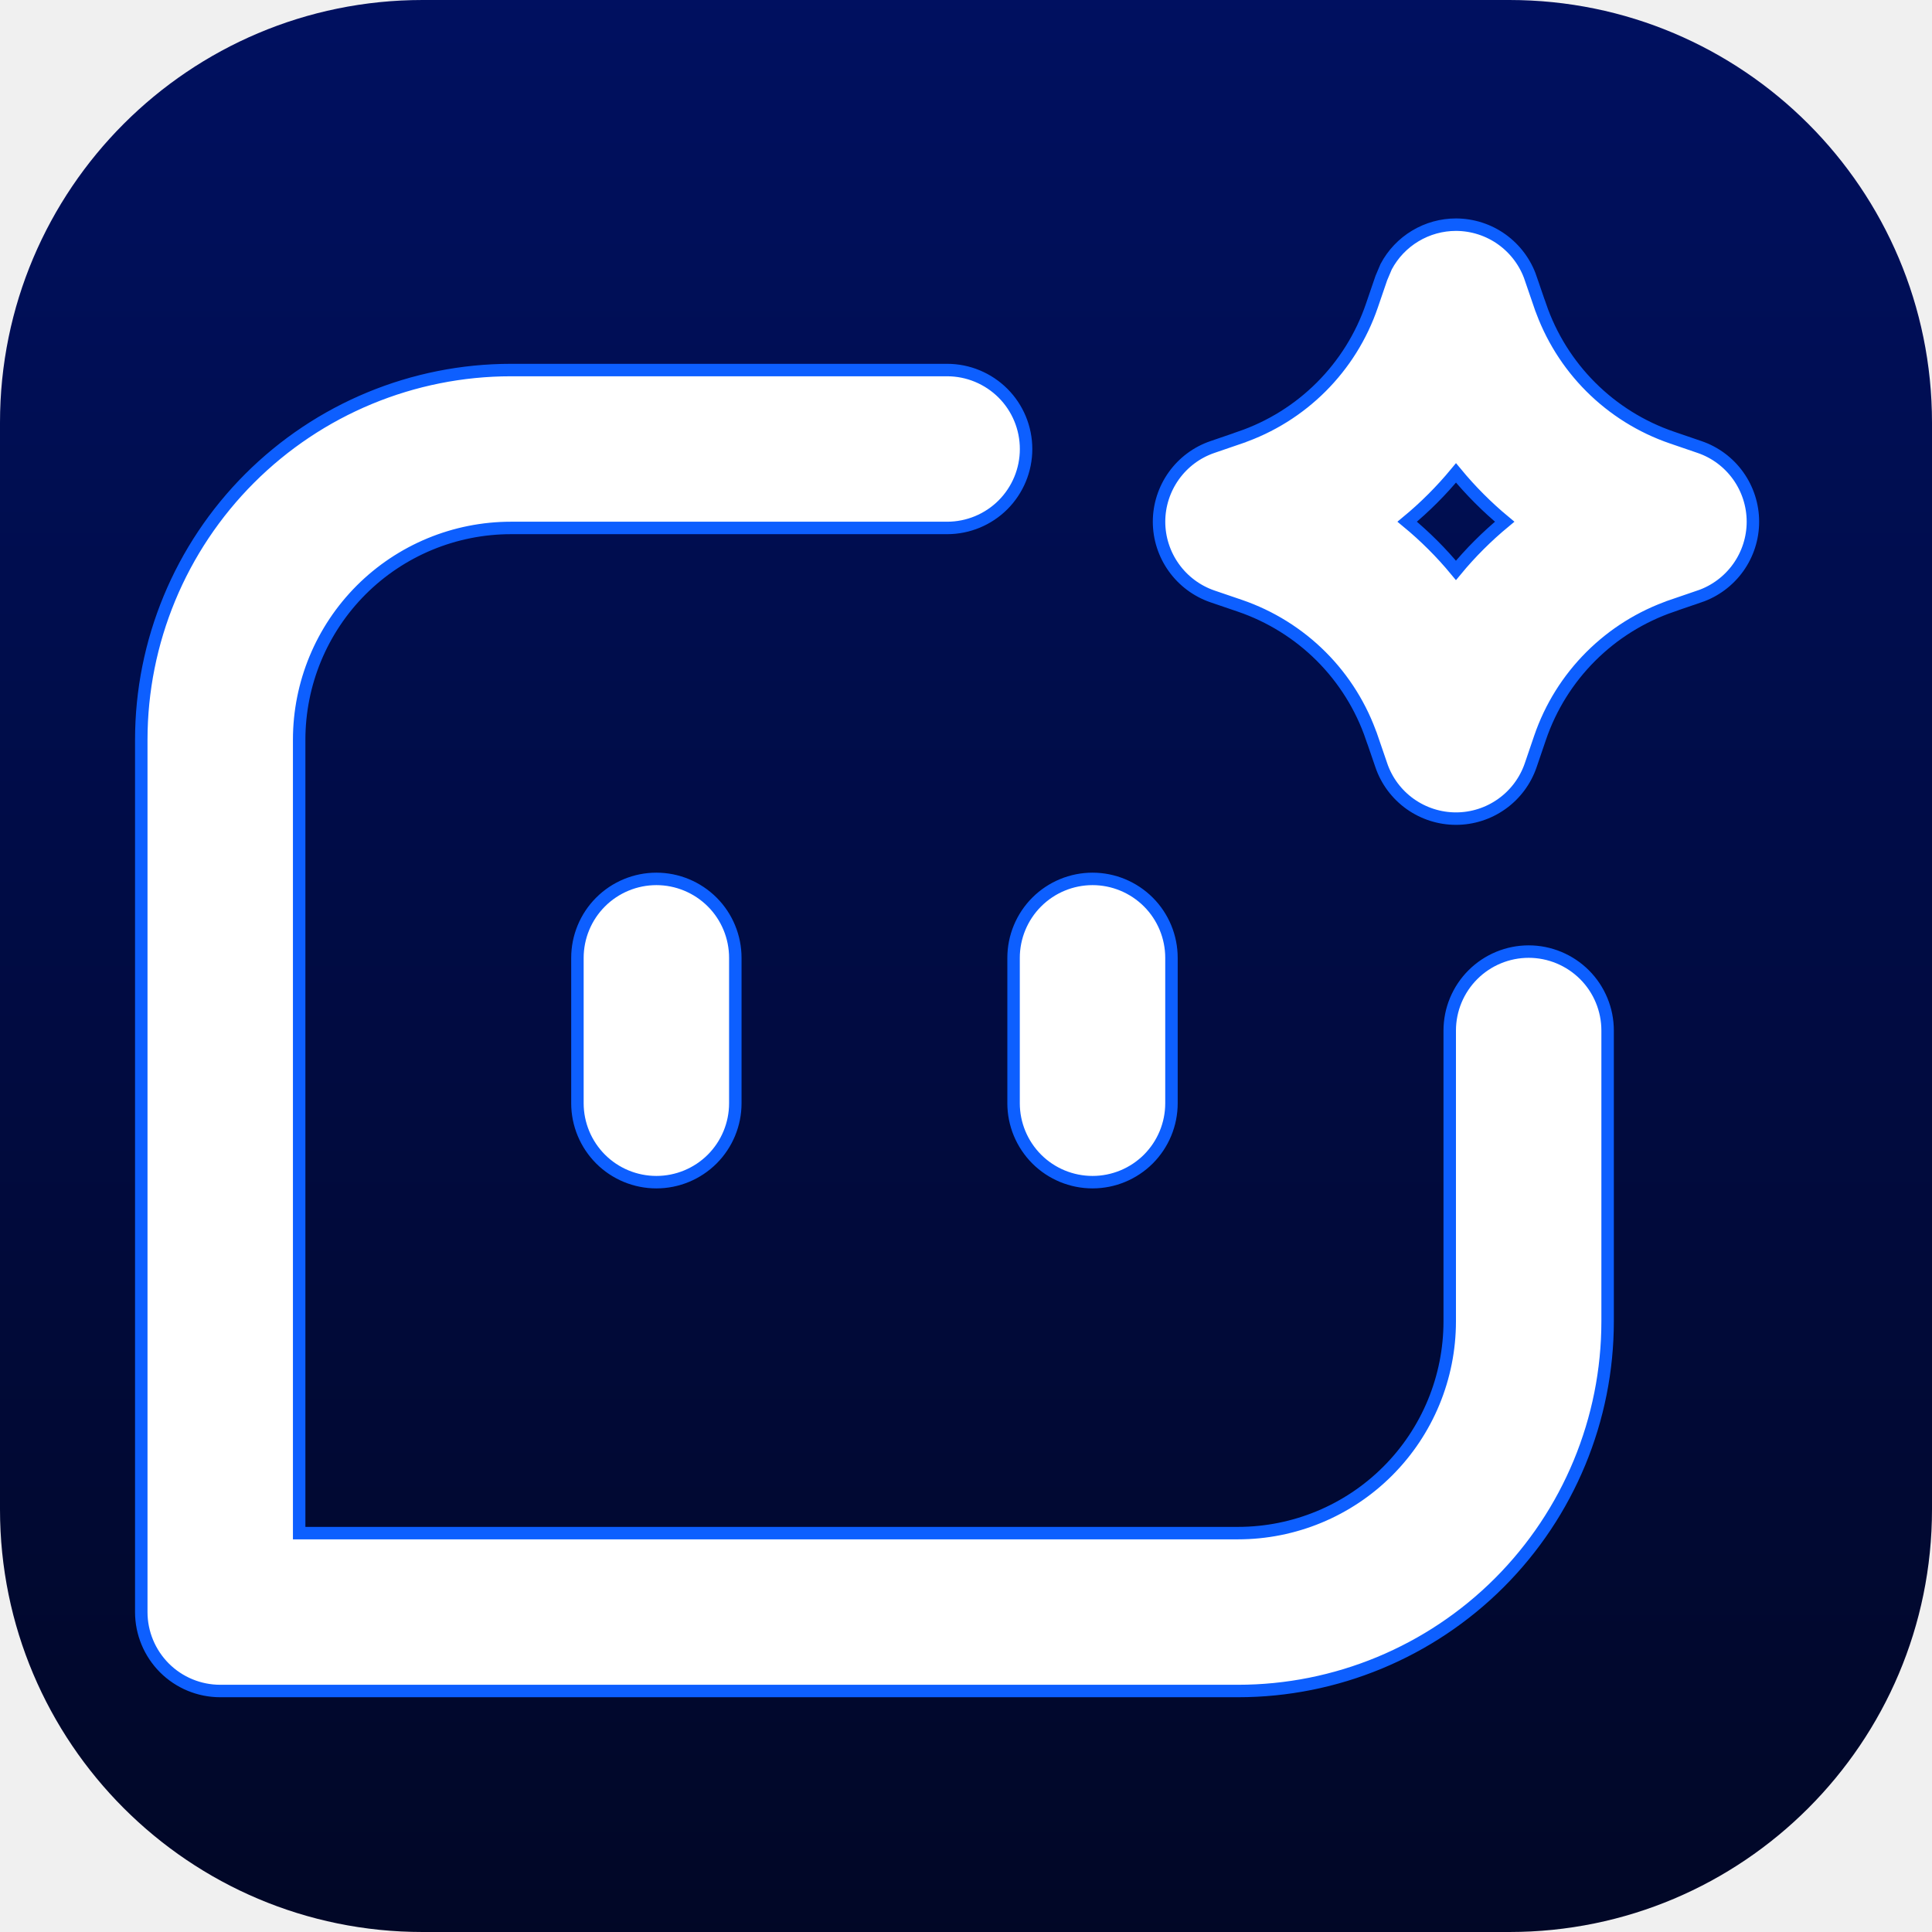
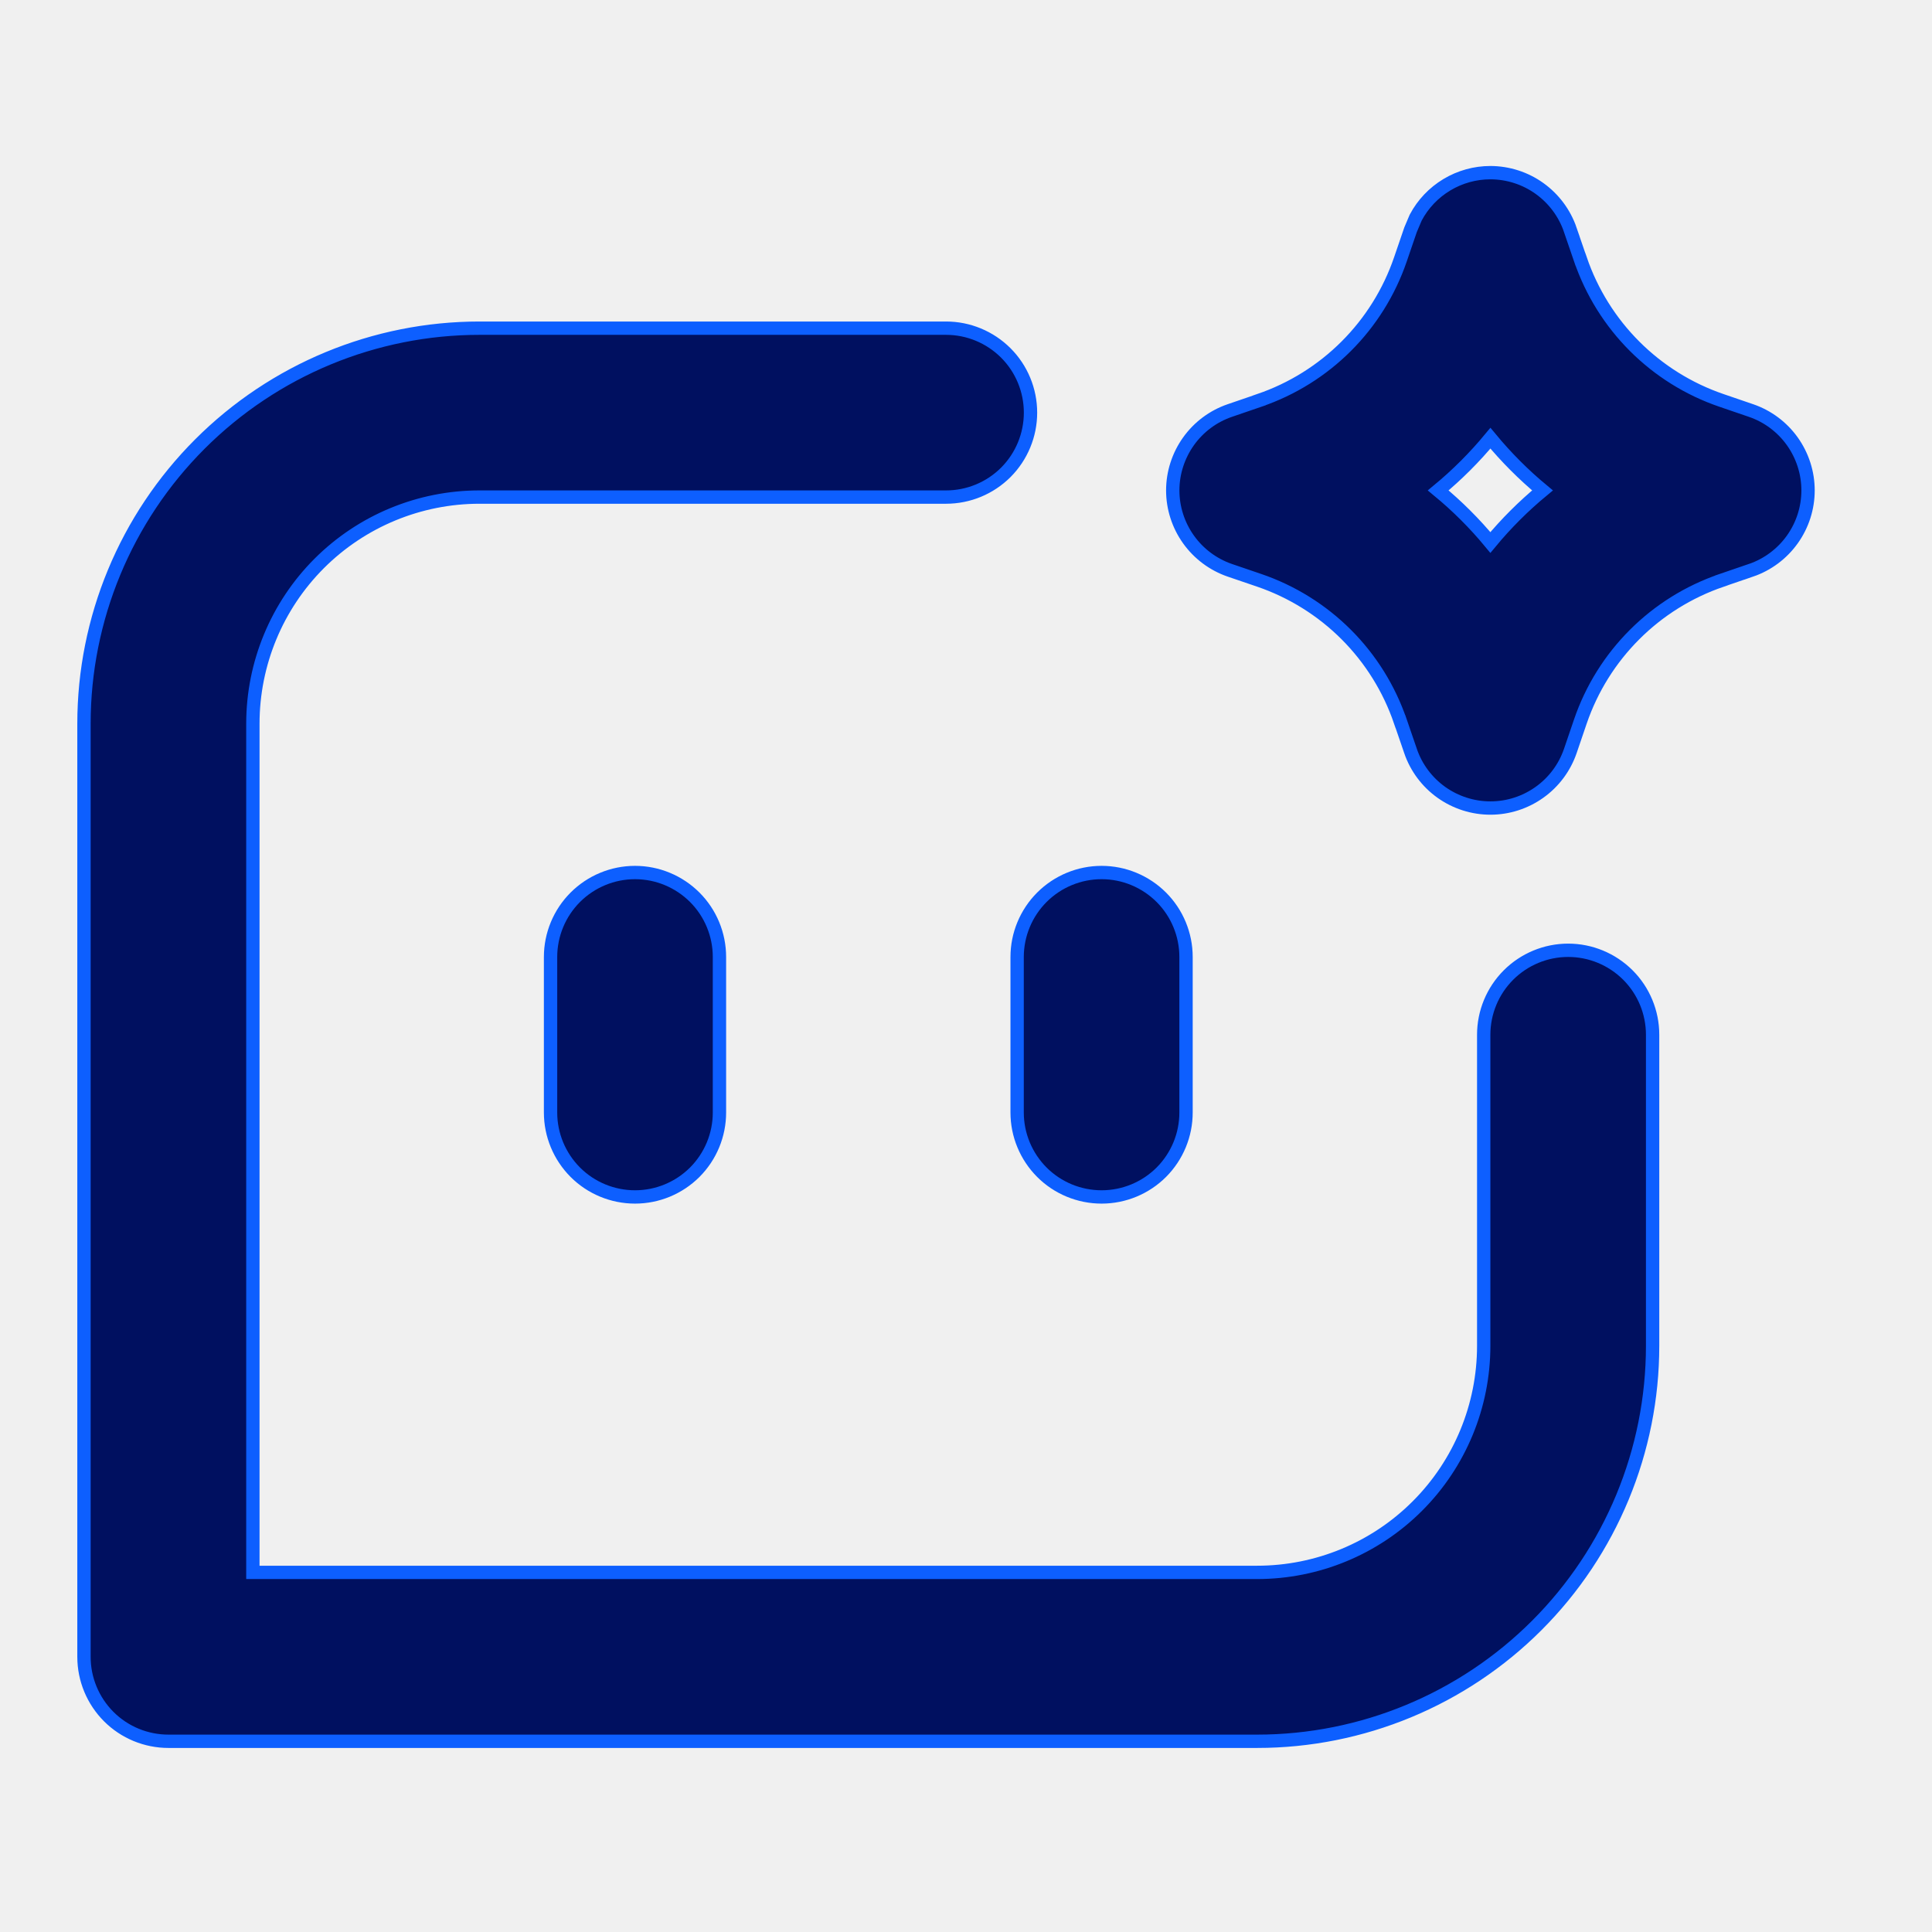
<svg xmlns="http://www.w3.org/2000/svg" width="512" height="512" viewBox="0 0 512 512">
-   <defs>
-     <linearGradient id="g" x1="0" y1="0" x2="0" y2="1">
-       <stop offset="0" stop-color="#001060" />
-       <stop offset="1" stop-color="#010726" />
-     </linearGradient>
-   </defs>
-   <rect width="512" height="512" rx="112" fill="url(#g)" />
-   <g transform="translate(35.8 57.9) scale(11.008)">
-     <path d="M19.55 3.649C20.054 3.649 20.537 3.85 20.894 4.206C21.25 4.562 21.45 5.046 21.45 5.55C21.45 6.054 21.25 6.537 20.894 6.894C20.537 7.25 20.054 7.45 19.55 7.45H9.05C7.697 7.45 6.4 7.987 5.443 8.943C4.487 9.9 3.95 11.197 3.95 12.55L3.95 31.649H26.55C27.902 31.649 29.2 31.113 30.156 30.156C31.113 29.2 31.649 27.902 31.649 26.55V19.55C31.649 19.046 31.85 18.562 32.206 18.206C32.562 17.85 33.046 17.649 33.55 17.649C34.054 17.649 34.537 17.85 34.894 18.206C35.25 18.562 35.45 19.046 35.45 19.55V26.55C35.45 28.91 34.512 31.174 32.843 32.843C31.174 34.512 28.91 35.45 26.55 35.45H2.05C1.546 35.45 1.062 35.25 0.706 34.894C0.35 34.537 0.149 34.054 0.149 33.55L0.149 12.55C0.149 10.189 1.088 7.926 2.757 6.257C4.426 4.588 6.689 3.649 9.05 3.649L19.55 3.649ZM12.55 15.899C13.054 15.899 13.537 16.1 13.894 16.456C14.25 16.812 14.45 17.296 14.45 17.8V21.3C14.45 21.804 14.25 22.287 13.894 22.644C13.537 23 13.054 23.2 12.55 23.2C12.046 23.2 11.562 23 11.206 22.644C10.85 22.287 10.649 21.804 10.649 21.3V17.8C10.649 17.296 10.85 16.812 11.206 16.456C11.562 16.1 12.046 15.899 12.55 15.899ZM23.05 15.899C23.554 15.899 24.037 16.1 24.394 16.456C24.75 16.812 24.95 17.296 24.95 17.8V21.3C24.95 21.804 24.75 22.287 24.394 22.644C24.037 23 23.554 23.2 23.05 23.2C22.546 23.2 22.062 23 21.706 22.644C21.35 22.287 21.149 21.804 21.149 21.3V17.8C21.149 17.296 21.35 16.812 21.706 16.456C22.062 16.1 22.546 15.899 23.05 15.899ZM31.8 0.149C32.196 0.15 32.583 0.274 32.905 0.505C33.227 0.736 33.47 1.062 33.598 1.437H33.597L33.824 2.098H33.825C34.335 3.592 35.508 4.766 37.004 5.276L37.664 5.502C38.039 5.63 38.364 5.873 38.594 6.195C38.824 6.518 38.948 6.904 38.948 7.3C38.948 7.696 38.824 8.082 38.594 8.404C38.364 8.726 38.039 8.969 37.664 9.098V9.097L37.002 9.324V9.325C35.508 9.835 34.333 11.008 33.823 12.504L33.598 13.164C33.469 13.539 33.227 13.864 32.904 14.094C32.582 14.324 32.196 14.448 31.8 14.448C31.404 14.448 31.018 14.324 30.695 14.094C30.373 13.864 30.13 13.539 30.002 13.164V13.163L29.775 12.502H29.774C29.523 11.764 29.106 11.094 28.555 10.543C28.004 9.992 27.333 9.575 26.596 9.323L25.936 9.098C25.561 8.969 25.236 8.726 25.006 8.404C24.776 8.082 24.651 7.696 24.651 7.3C24.651 6.904 24.776 6.518 25.006 6.195C25.236 5.873 25.561 5.63 25.936 5.502L26.598 5.275V5.274C28.092 4.764 29.266 3.592 29.776 2.096L30.002 1.436L30.006 1.426L30.114 1.171L30.12 1.158C30.282 0.853 30.524 0.599 30.82 0.421C31.116 0.243 31.455 0.149 31.8 0.149ZM31.8 6.125C31.446 6.553 31.053 6.946 30.625 7.3C31.054 7.654 31.445 8.044 31.799 8.472C32.153 8.044 32.544 7.654 32.972 7.3C32.545 6.946 32.153 6.552 31.8 6.125Z" fill="#FFFFFF" stroke="#0D5FFF" stroke-width="0.3" />
+   <style>path{fill:#001060}@media(prefers-color-scheme:dark){path{fill:#fff}}</style>
+   <g transform="translate(20.5 44.0) scale(11.776)">
+     <path d="M19.55 3.649C20.054 3.649 20.537 3.85 20.894 4.206C21.25 4.562 21.45 5.046 21.45 5.55C21.45 6.054 21.25 6.537 20.894 6.894C20.537 7.25 20.054 7.45 19.55 7.45H9.05C7.697 7.45 6.4 7.987 5.443 8.943C4.487 9.9 3.95 11.197 3.95 12.55L3.95 31.649H26.55C27.902 31.649 29.2 31.113 30.156 30.156C31.113 29.2 31.649 27.902 31.649 26.55V19.55C31.649 19.046 31.85 18.562 32.206 18.206C32.562 17.85 33.046 17.649 33.55 17.649C34.054 17.649 34.537 17.85 34.894 18.206C35.25 18.562 35.45 19.046 35.45 19.55V26.55C35.45 28.91 34.512 31.174 32.843 32.843C31.174 34.512 28.91 35.45 26.55 35.45H2.05C1.546 35.45 1.062 35.25 0.706 34.894C0.35 34.537 0.149 34.054 0.149 33.55L0.149 12.55C0.149 10.189 1.088 7.926 2.757 6.257C4.426 4.588 6.689 3.649 9.05 3.649L19.55 3.649ZM12.55 15.899C13.054 15.899 13.537 16.1 13.894 16.456C14.25 16.812 14.45 17.296 14.45 17.8V21.3C14.45 21.804 14.25 22.287 13.894 22.644C13.537 23 13.054 23.2 12.55 23.2C12.046 23.2 11.562 23 11.206 22.644C10.85 22.287 10.649 21.804 10.649 21.3V17.8C10.649 17.296 10.85 16.812 11.206 16.456C11.562 16.1 12.046 15.899 12.55 15.899ZM23.05 15.899C23.554 15.899 24.037 16.1 24.394 16.456C24.75 16.812 24.95 17.296 24.95 17.8V21.3C24.95 21.804 24.75 22.287 24.394 22.644C24.037 23 23.554 23.2 23.05 23.2C22.546 23.2 22.062 23 21.706 22.644C21.35 22.287 21.149 21.804 21.149 21.3V17.8C21.149 17.296 21.35 16.812 21.706 16.456C22.062 16.1 22.546 15.899 23.05 15.899ZM31.8 0.149C32.196 0.15 32.583 0.274 32.905 0.505C33.227 0.736 33.47 1.062 33.598 1.437H33.597L33.824 2.098H33.825C34.335 3.592 35.508 4.766 37.004 5.276L37.664 5.502C38.039 5.63 38.364 5.873 38.594 6.195C38.824 6.518 38.948 6.904 38.948 7.3C38.948 7.696 38.824 8.082 38.594 8.404C38.364 8.726 38.039 8.969 37.664 9.098V9.097L37.002 9.324V9.325C35.508 9.835 34.333 11.008 33.823 12.504L33.598 13.164C33.469 13.539 33.227 13.864 32.904 14.094C32.582 14.324 32.196 14.448 31.8 14.448C31.404 14.448 31.018 14.324 30.695 14.094C30.373 13.864 30.13 13.539 30.002 13.164V13.163L29.775 12.502H29.774C29.523 11.764 29.106 11.094 28.555 10.543C28.004 9.992 27.333 9.575 26.596 9.323L25.936 9.098C25.561 8.969 25.236 8.726 25.006 8.404C24.776 8.082 24.651 7.696 24.651 7.3C24.651 6.904 24.776 6.518 25.006 6.195C25.236 5.873 25.561 5.63 25.936 5.502L26.598 5.275V5.274C28.092 4.764 29.266 3.592 29.776 2.096L30.002 1.436L30.006 1.426L30.114 1.171L30.12 1.158C30.282 0.853 30.524 0.599 30.82 0.421C31.116 0.243 31.455 0.149 31.8 0.149ZM31.8 6.125C31.446 6.553 31.053 6.946 30.625 7.3C31.054 7.654 31.445 8.044 31.799 8.472C32.153 8.044 32.544 7.654 32.972 7.3C32.545 6.946 32.153 6.552 31.8 6.125Z" fill="#0D5FFF" stroke="#0D5FFF" stroke-width="0.3" />
  </g>
</svg>
